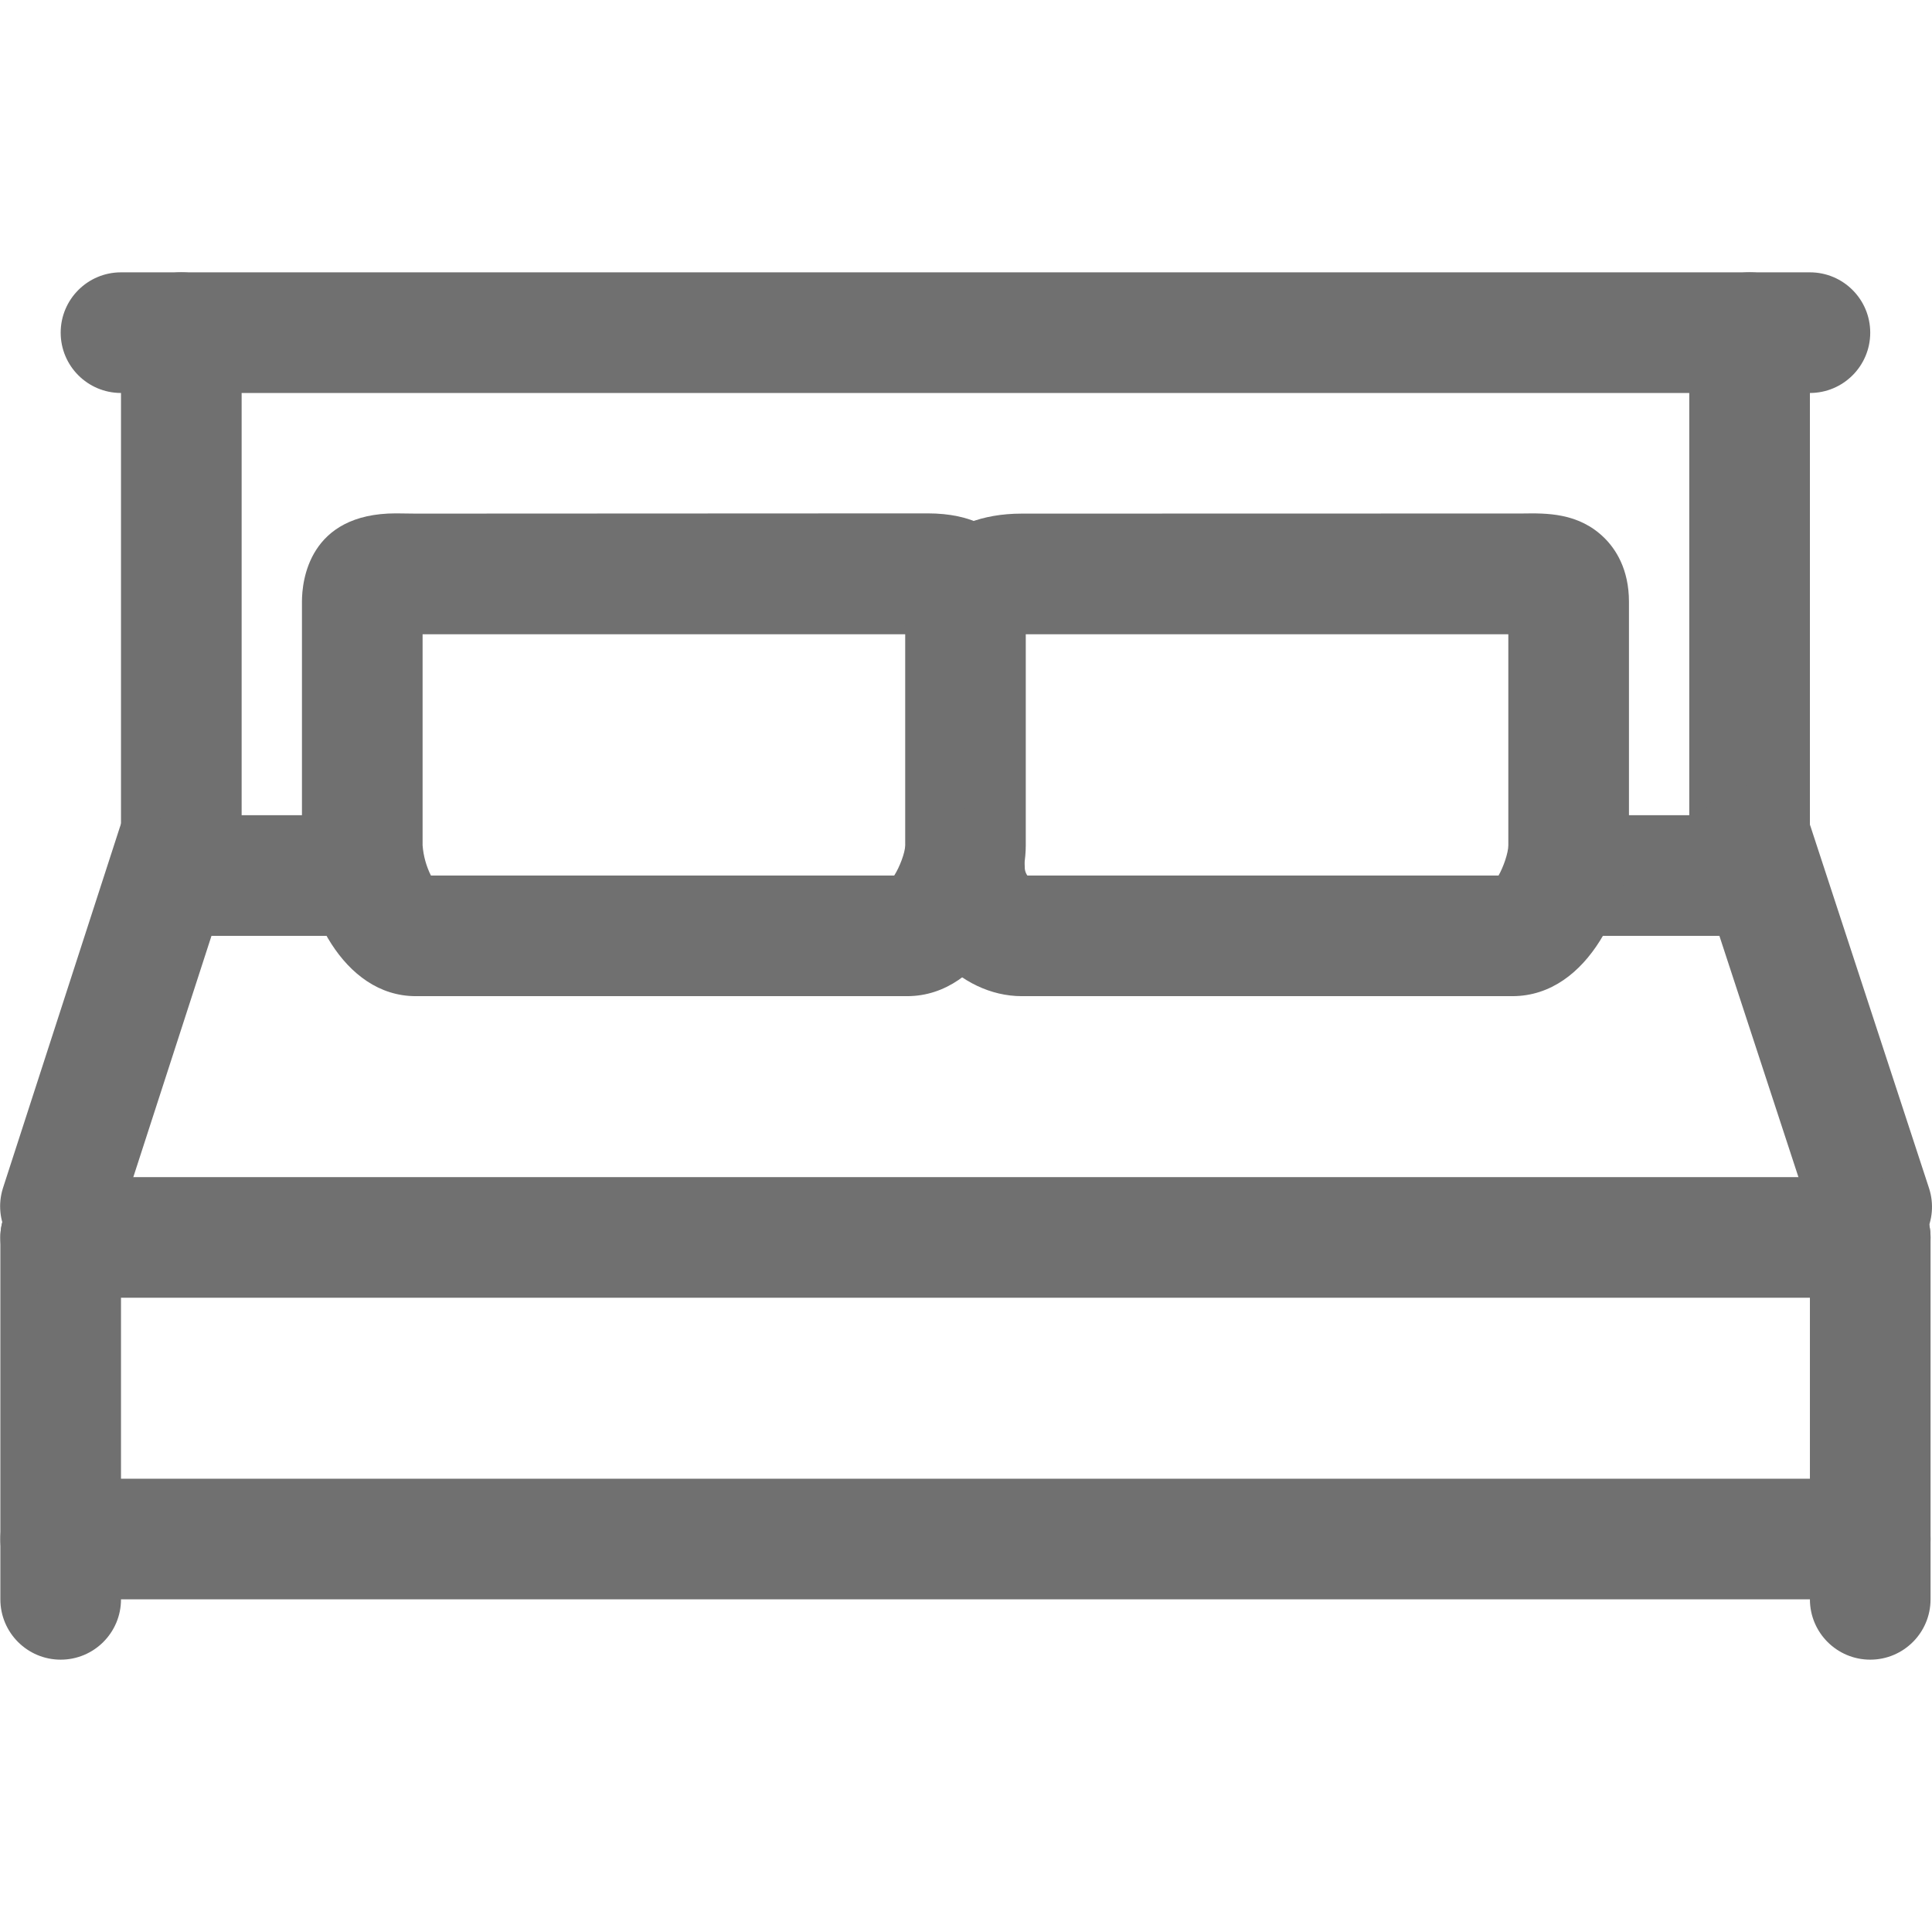
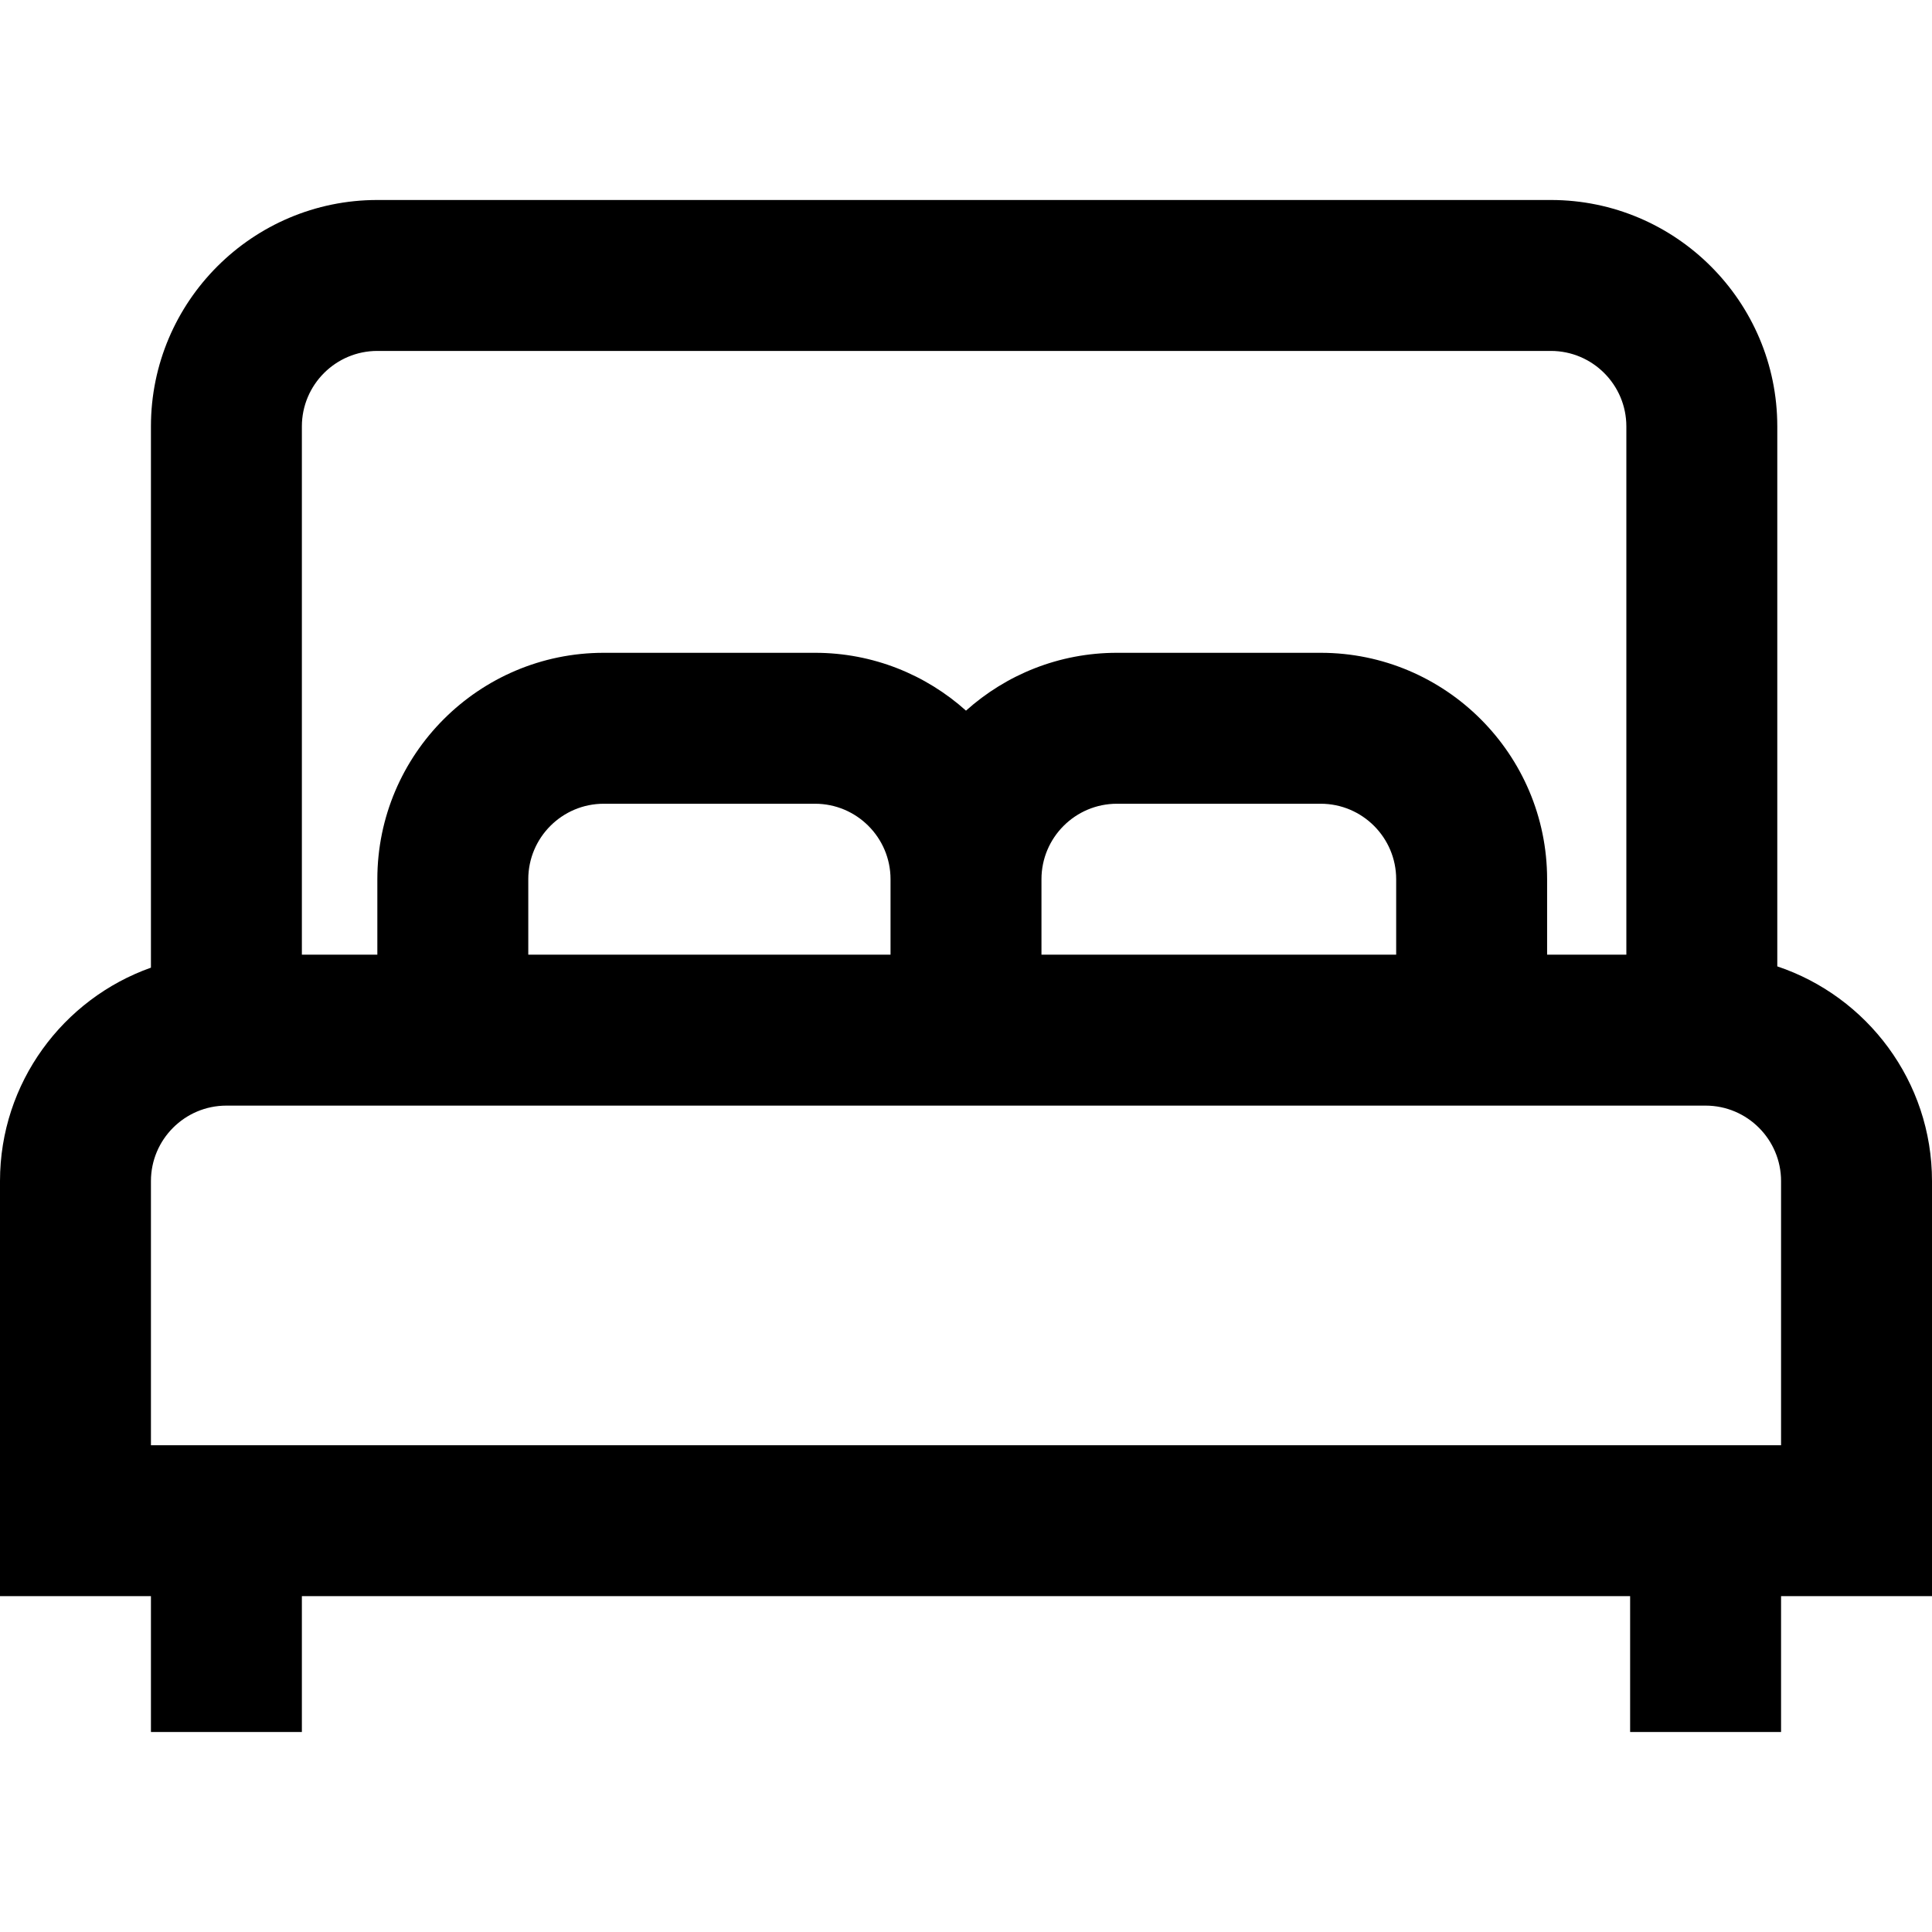
- <svg xmlns="http://www.w3.org/2000/svg" viewBox="0 0 32.03 32.03" fill="#707070">
-   <path d="M31.006 24.515h-30a1 1 0 1 0 0 2h30a1 1 0 1 0 0-2zm-2-20a1 1 0 0 0-1 1v9a1 1 0 1 0 2 0v-9a1 1 0 0 0-1-1zm-26 0a1 1 0 0 0-1 1v9a1 1 0 1 0 2 0v-9a1 1 0 0 0-1-1z" />
-   <path d="M3.249 13.065a1 1 0 0 0-1.26.643L.048 19.7a1 1 0 0 0 1.903.615l1.941-5.991a1 1 0 0 0-.643-1.259zm28.731 6.631l-1.963-5.992a1 1 0 1 0-1.901.623l1.963 5.992a1 1 0 1 0 1.901-.623z" />
-   <path d="M29.006 13.515h-3a1 1 0 1 0 0 2h3a1 1 0 1 0 0-2zm-23 0h-3a1 1 0 1 0 0 2h3a1 1 0 1 0 0-2z" />
-   <path d="M15.377 8.511l-8.484.004-.329-.004c-1.446 0-1.558 1.121-1.558 1.465v4.039c0 1.022.672 2.5 1.887 2.5h8.144c1.293 0 1.969-1.627 1.969-2.5V9.976c0-.344-.117-1.465-1.629-1.465zm-.37 5.504c-.001.12-.093.362-.182.5H7.144a1.351 1.351 0 0 1-.138-.5v-3.5h8.001v3.5z" />
-   <path d="M26.597 8.917c-.428-.421-.964-.41-1.364-.404l-8.291.002c-1.348 0-1.952.865-1.952 1.722 0 .55.444.991.994.994h.006c.451 0 .833-.303.958-.716h8.058v3.5c0 .123-.081.359-.162.5h-7.812a.243.243 0 0 1-.042-.11 1 1 0 1 0-2 0c0 1.124.912 2.11 1.951 2.11h8.131c1.288 0 1.934-1.603 1.934-2.5V9.976c0-.543-.223-.876-.409-1.059zM1.006 19.515a1 1 0 0 0-1 1v6a1 1 0 1 0 2 0v-6a1 1 0 0 0-1-1zm30 0a1 1 0 0 0-1 1v6a1 1 0 1 0 2 0v-6a1 1 0 0 0-1-1zm-1-15h-28a1 1 0 1 0 0 2h28a1 1 0 1 0 0-2z" />
-   <path d="M31.006 19.515h-30a1 1 0 1 0 0 2h30a1 1 0 1 0 0-2z" />
+ <svg xmlns="http://www.w3.org/2000/svg" viewBox="0 0 512 512">
+   <path d="M471 256.101V113c0-33.084-26.916-60-60-60H100c-33.084 0-60 26.916-60 60v143.44C16.722 264.697 0 286.927 0 313v110h40v36h40v-36h352v36h40v-36h40V313c0-26.444-17.203-48.931-41-56.899zM80 113c0-11.028 8.972-20 20-20h311c11.028 0 20 8.972 20 20v140h-21v-20c0-33.084-26.916-60-60-60h-54c-15.355 0-29.376 5.805-40 15.327C245.376 178.805 231.355 173 216 173h-56c-33.084 0-60 26.916-60 60v20H80V113zm290 120v20h-94v-20c0-11.028 8.972-20 20-20h54c11.028 0 20 8.972 20 20zm-134 0v20h-96v-20c0-11.028 8.972-20 20-20h56c11.028 0 20 8.972 20 20zm236 150H40v-70c0-11.028 8.972-20 20-20h392c11.028 0 20 8.972 20 20v70z" />
</svg>
